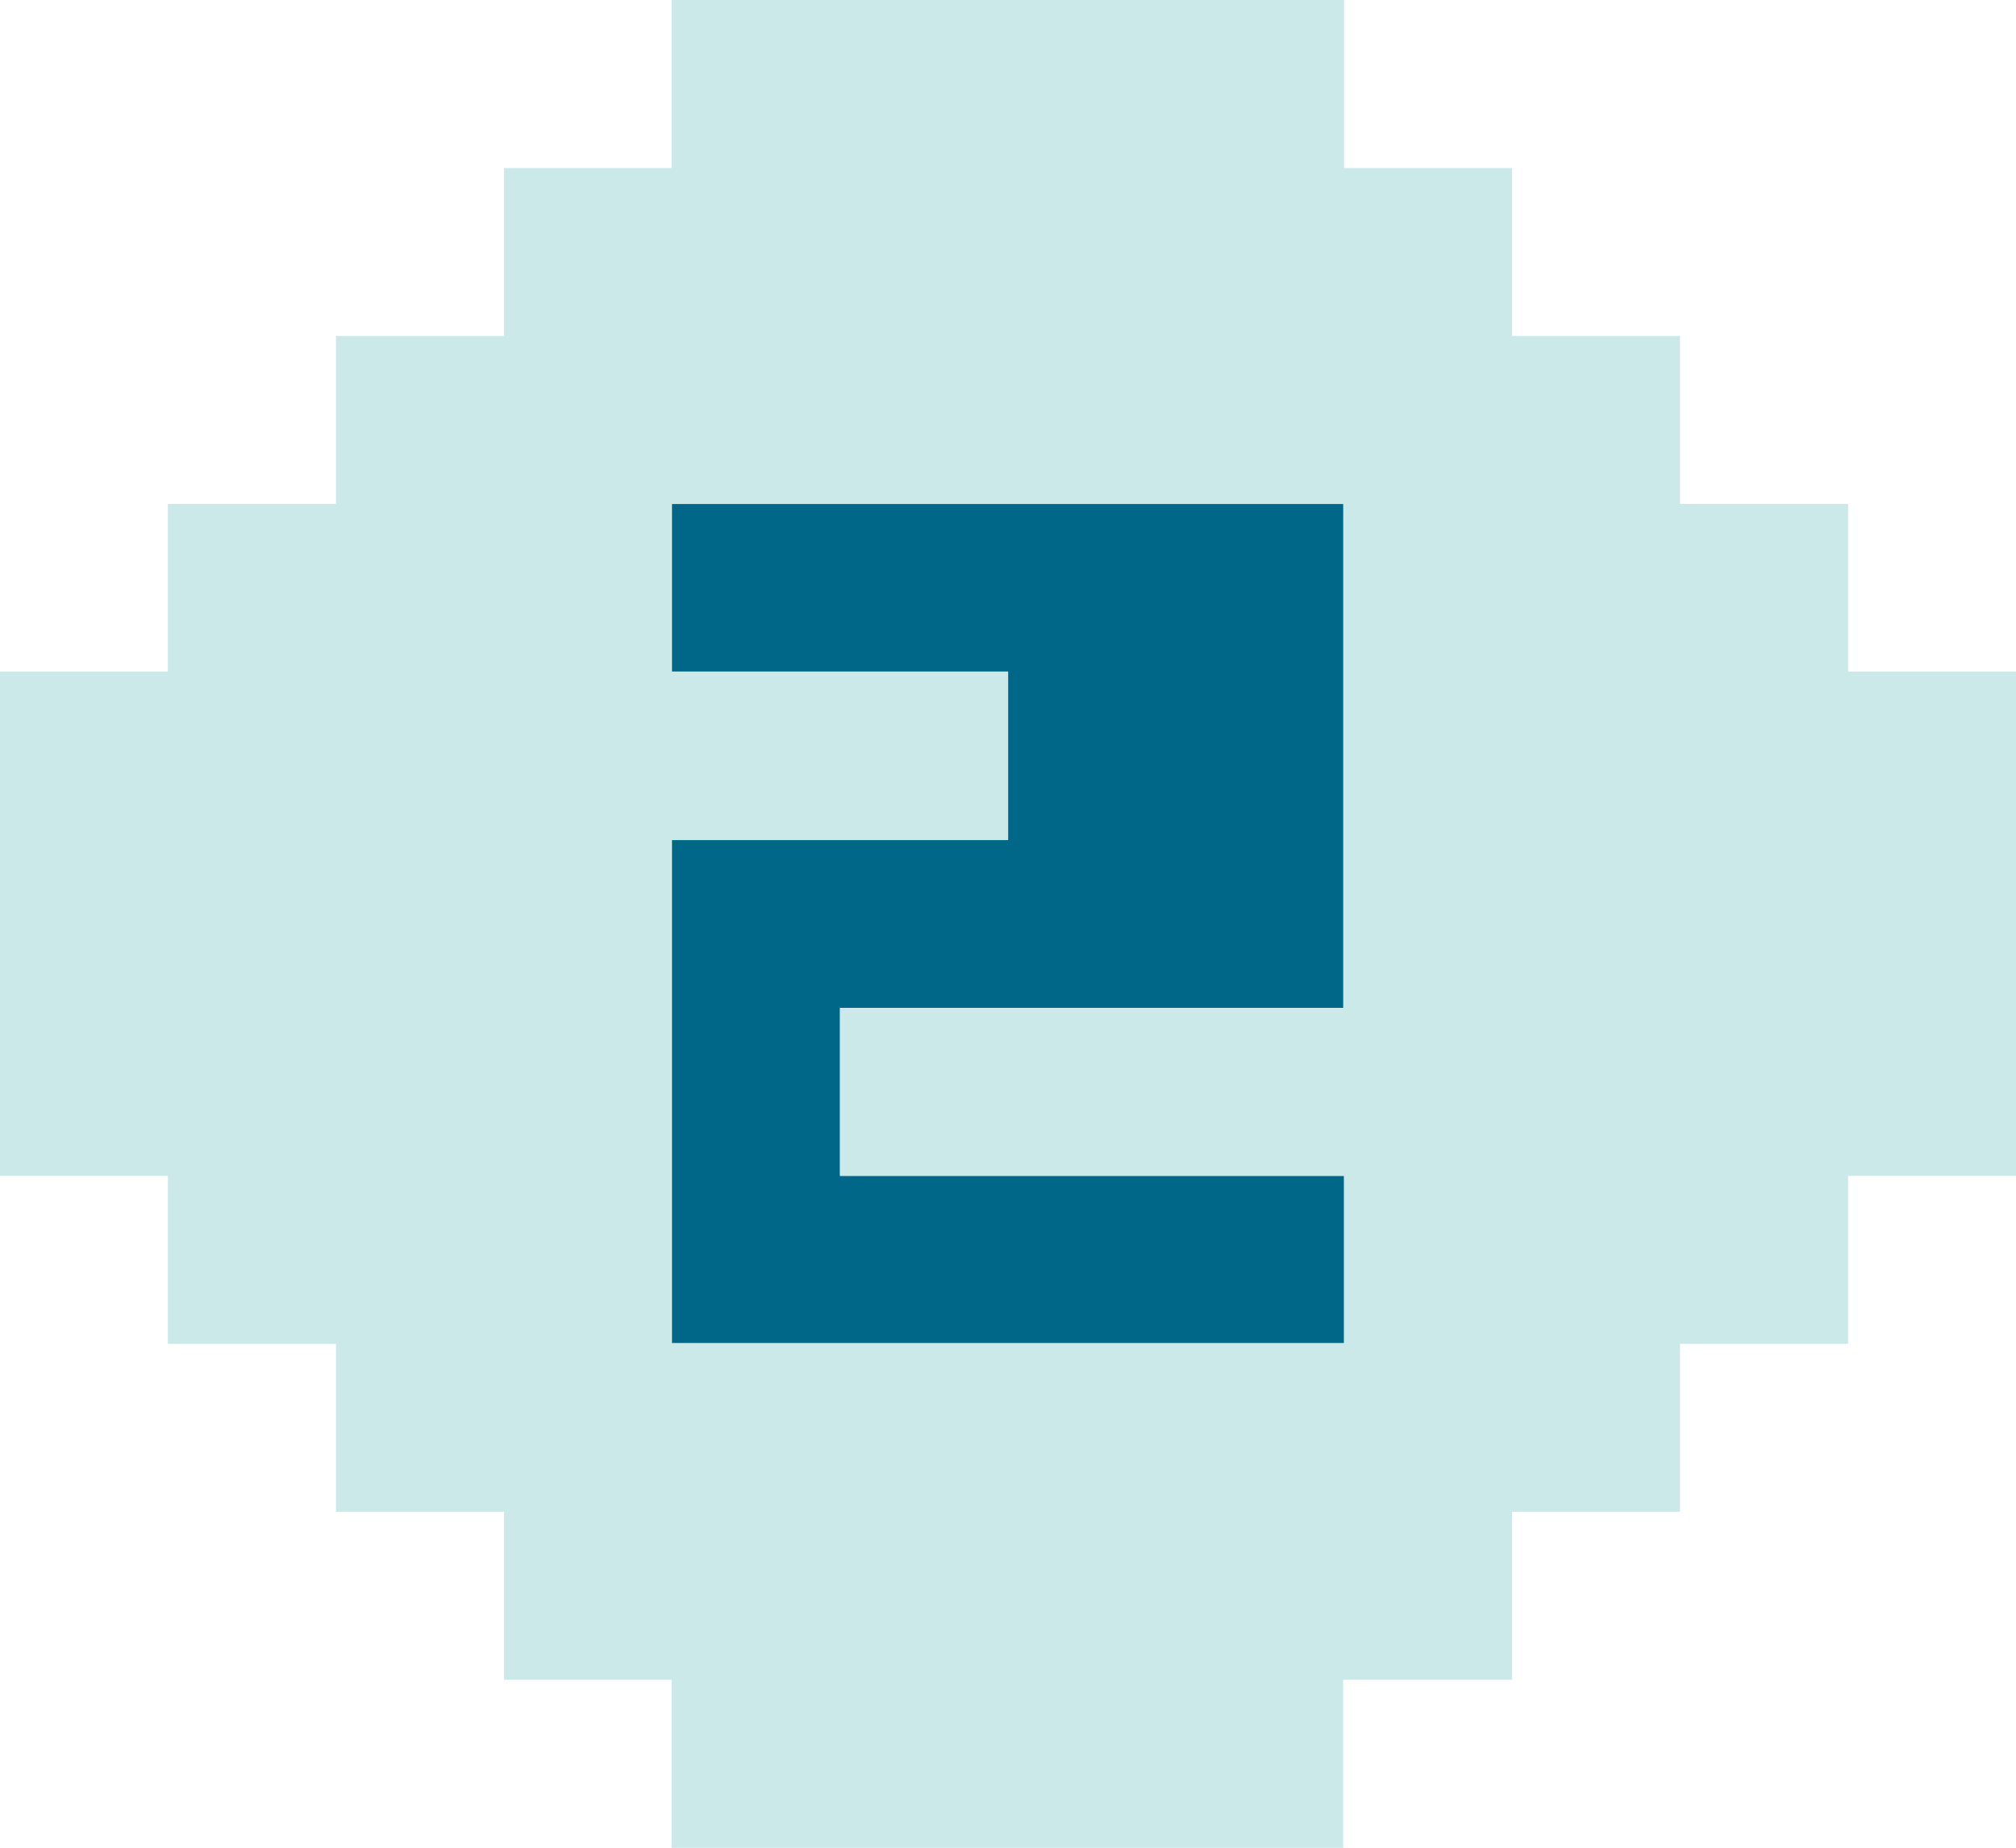
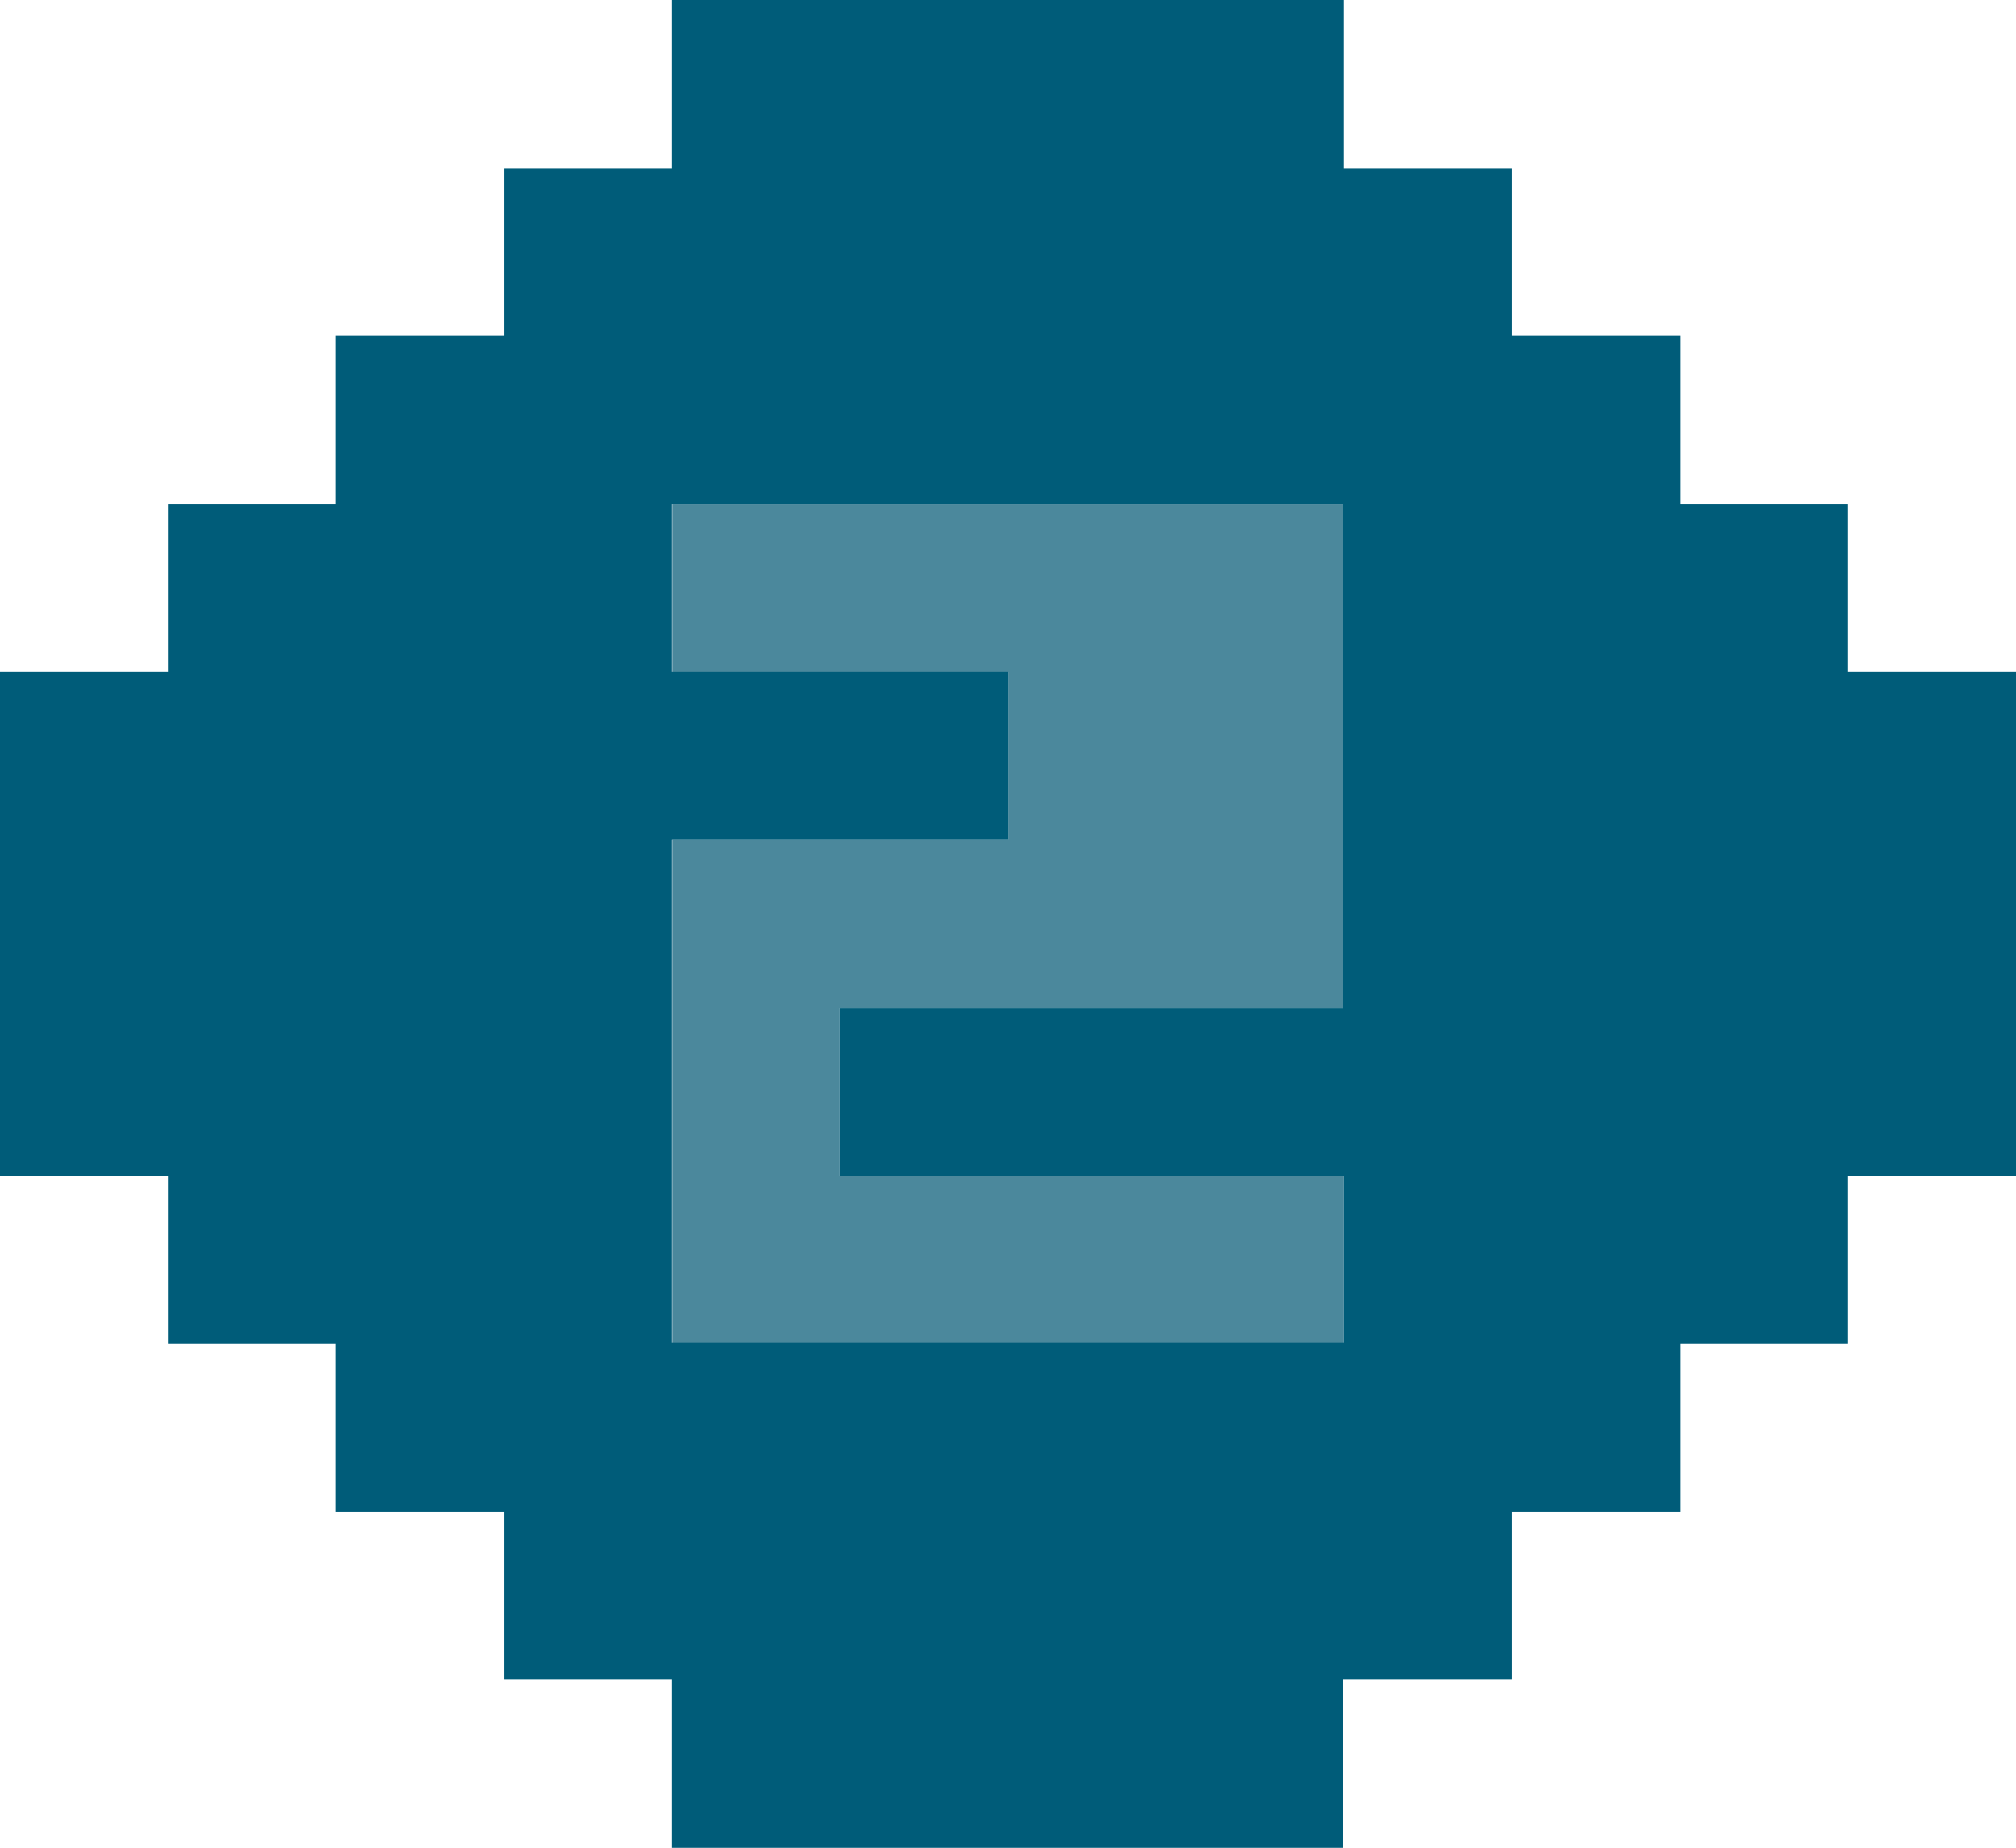
<svg xmlns="http://www.w3.org/2000/svg" viewBox="0 0 117.07 107.32">
-   <polygon points="68.29 29.27 58.54 29.27 48.78 29.27 39.02 29.27 39.02 39.02 48.78 39.02 58.54 39.02 58.54 48.78 48.78 48.78 39.02 48.78 39.02 58.54 39.02 68.29 39.02 78.05 48.78 78.05 58.54 78.05 68.29 78.05 78.05 78.05 78.05 68.29 68.29 68.29 58.54 68.29 48.78 68.29 48.78 58.54 58.54 58.54 68.29 58.54 78.05 58.54 78.05 48.78 78.05 39.02 78.05 29.27 68.29 29.27" fill="#006788" />
-   <path d="M107.32,39V29.27H97.56V19.51H87.8V9.76H78.05V0H39V9.76H29.27v9.75H19.51v9.76H9.75V39H0V68.29H9.75v9.76h9.76V87.8h9.76v9.76H39v9.76h39V97.56H87.8V87.8h9.76V78.05h9.76V68.29h9.75V39Zm-29.27,39H39V48.78H58.54V39H39V29.27h39V58.54H48.78v9.75H78.05Z" fill="#cce9e9" />
+   <polygon points="68.29 29.27 58.54 29.27 48.78 29.27 39.02 29.27 39.02 39.02 48.78 39.02 58.54 39.02 58.54 48.78 48.78 48.78 39.02 48.78 39.02 58.54 39.02 68.29 39.02 78.05 48.78 78.05 58.54 78.05 68.29 78.05 78.05 78.05 78.05 68.29 68.29 68.29 58.54 68.29 48.78 68.29 48.78 58.54 58.54 58.54 68.29 58.54 78.05 58.54 78.05 48.78 78.05 39.02 78.05 29.27 68.29 29.27" fill="#4b889c" />
+   <path d="M107.32,39V29.27H97.56V19.51H87.8V9.76H78.05V0H39V9.76H29.27v9.75H19.51v9.76H9.75V39H0V68.29H9.75v9.76h9.76V87.8h9.76v9.76H39v9.76h39V97.56H87.8V87.8h9.76V78.05h9.76V68.29h9.75V39Zm-29.27,39H39V48.78H58.54V39H39V29.27h39V58.54H48.78v9.75H78.05Z" fill="#005c79" />
</svg>
